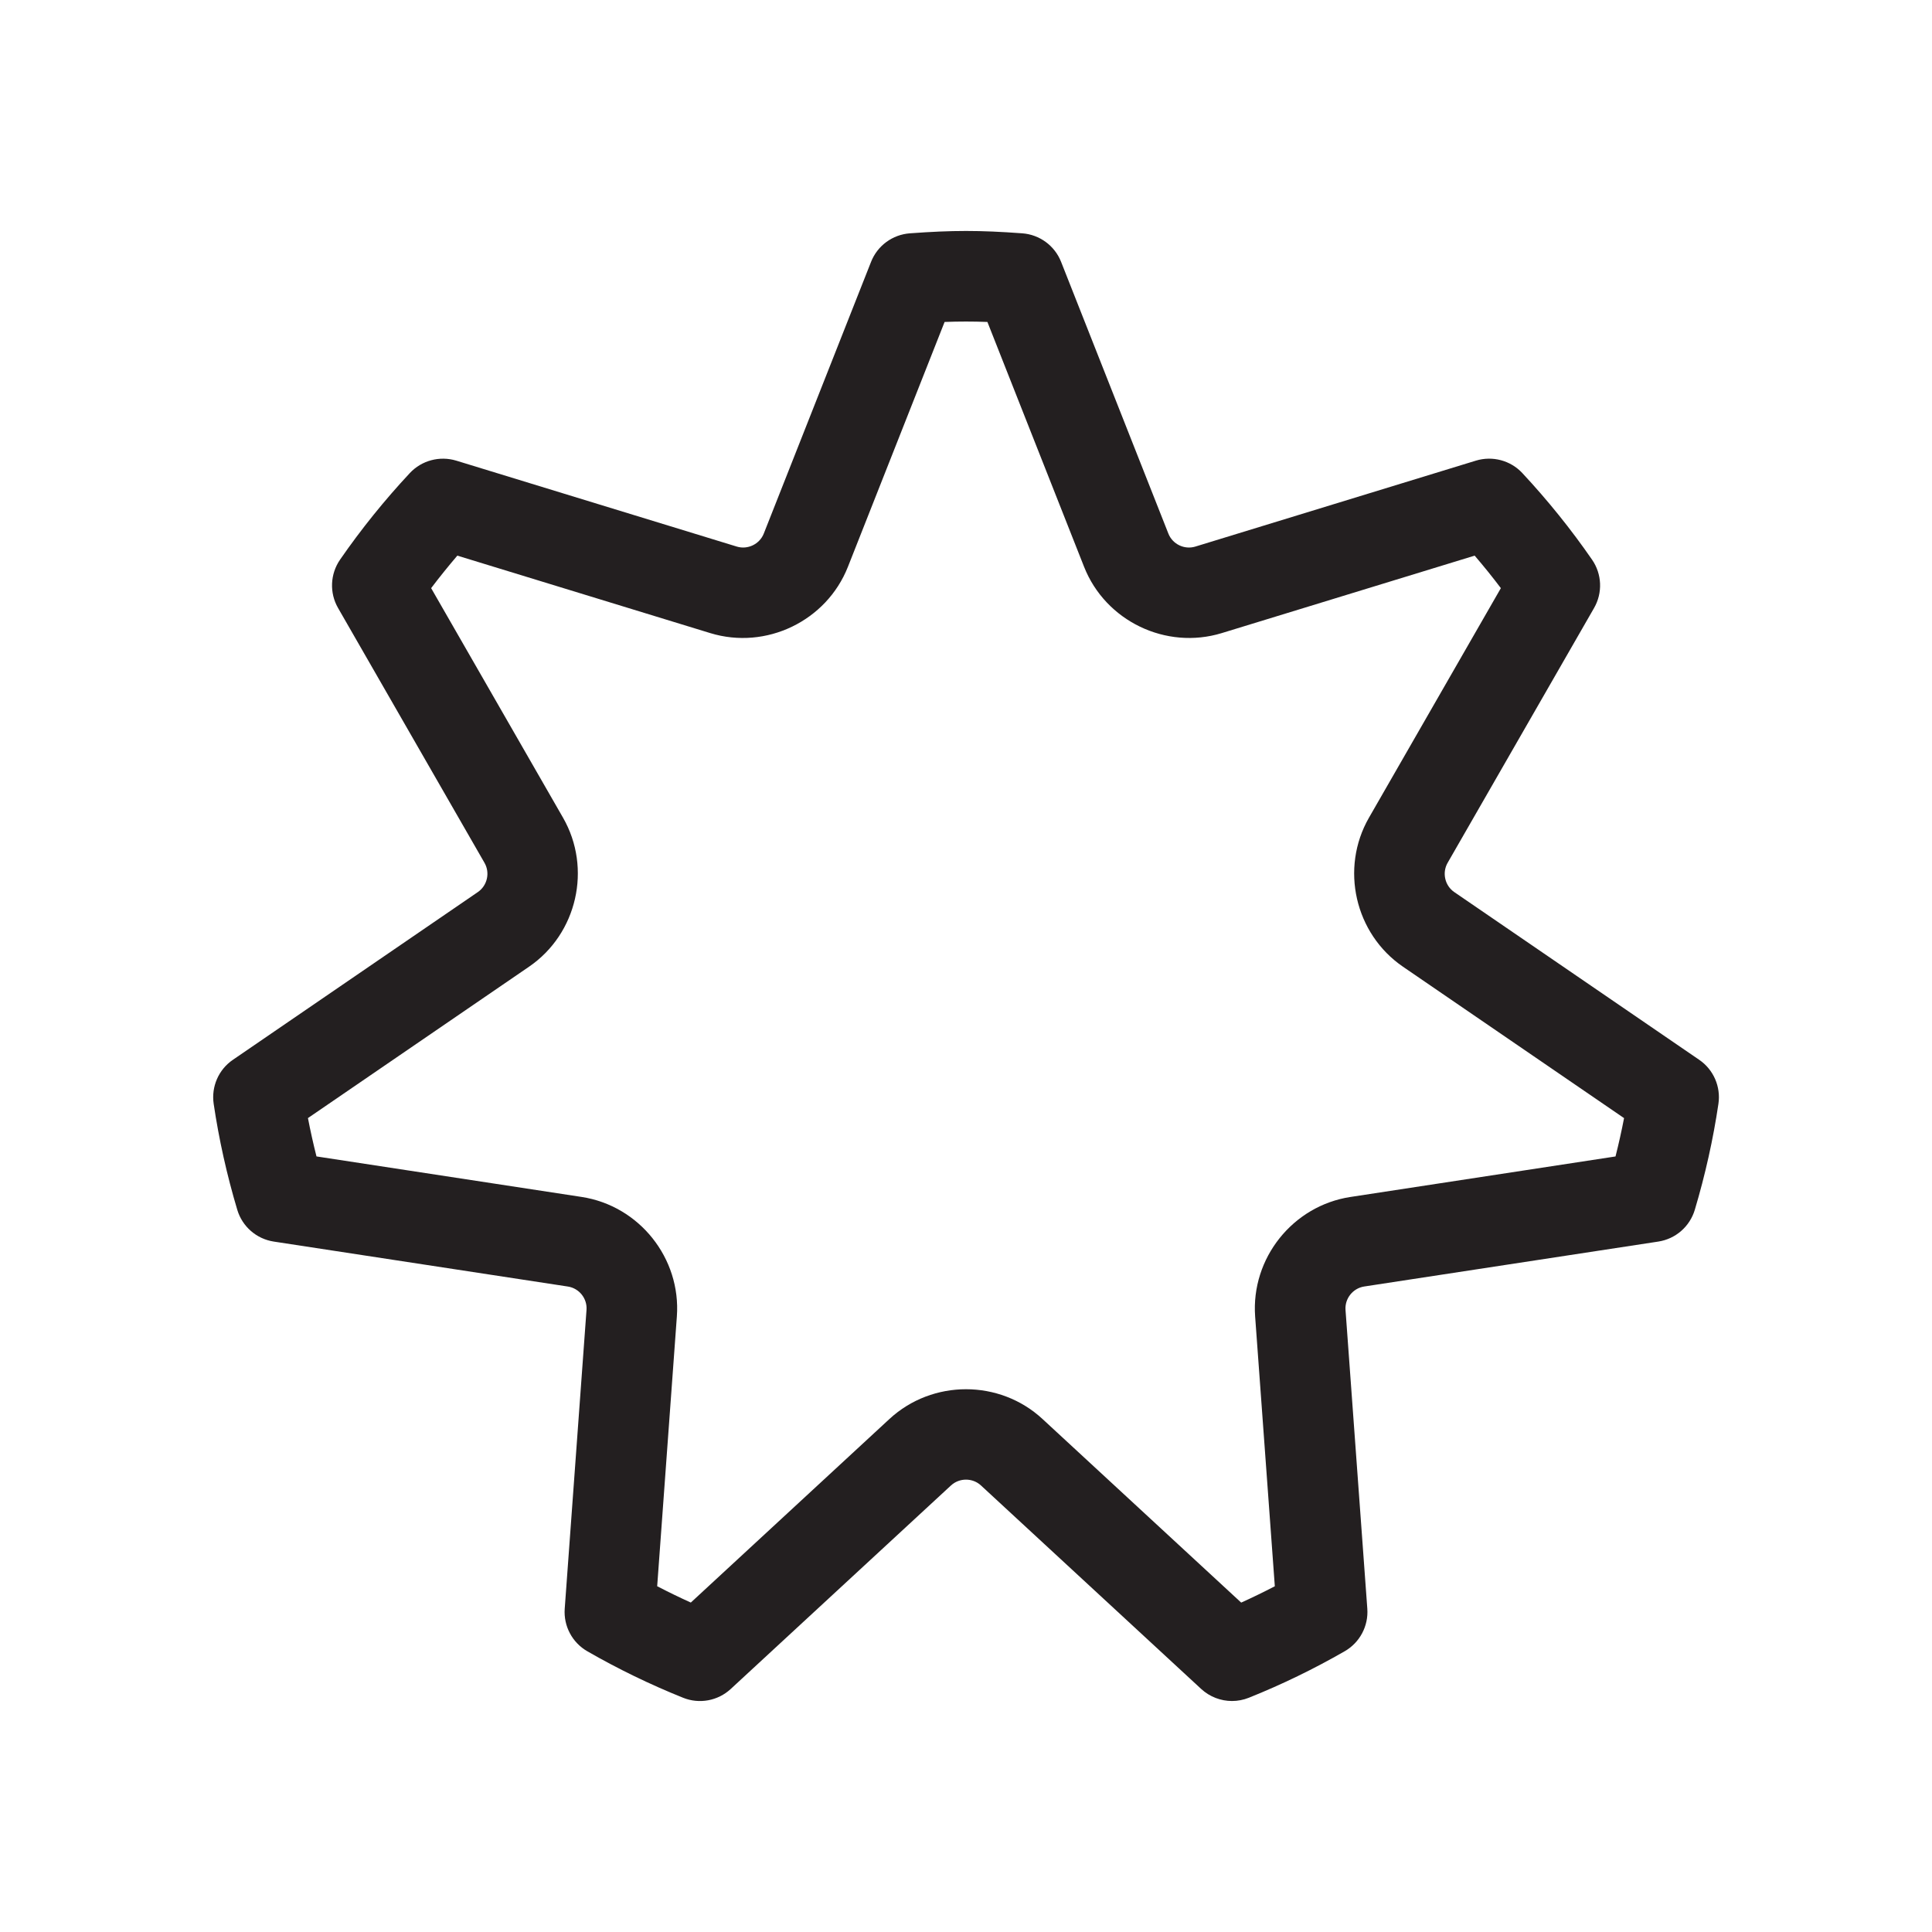
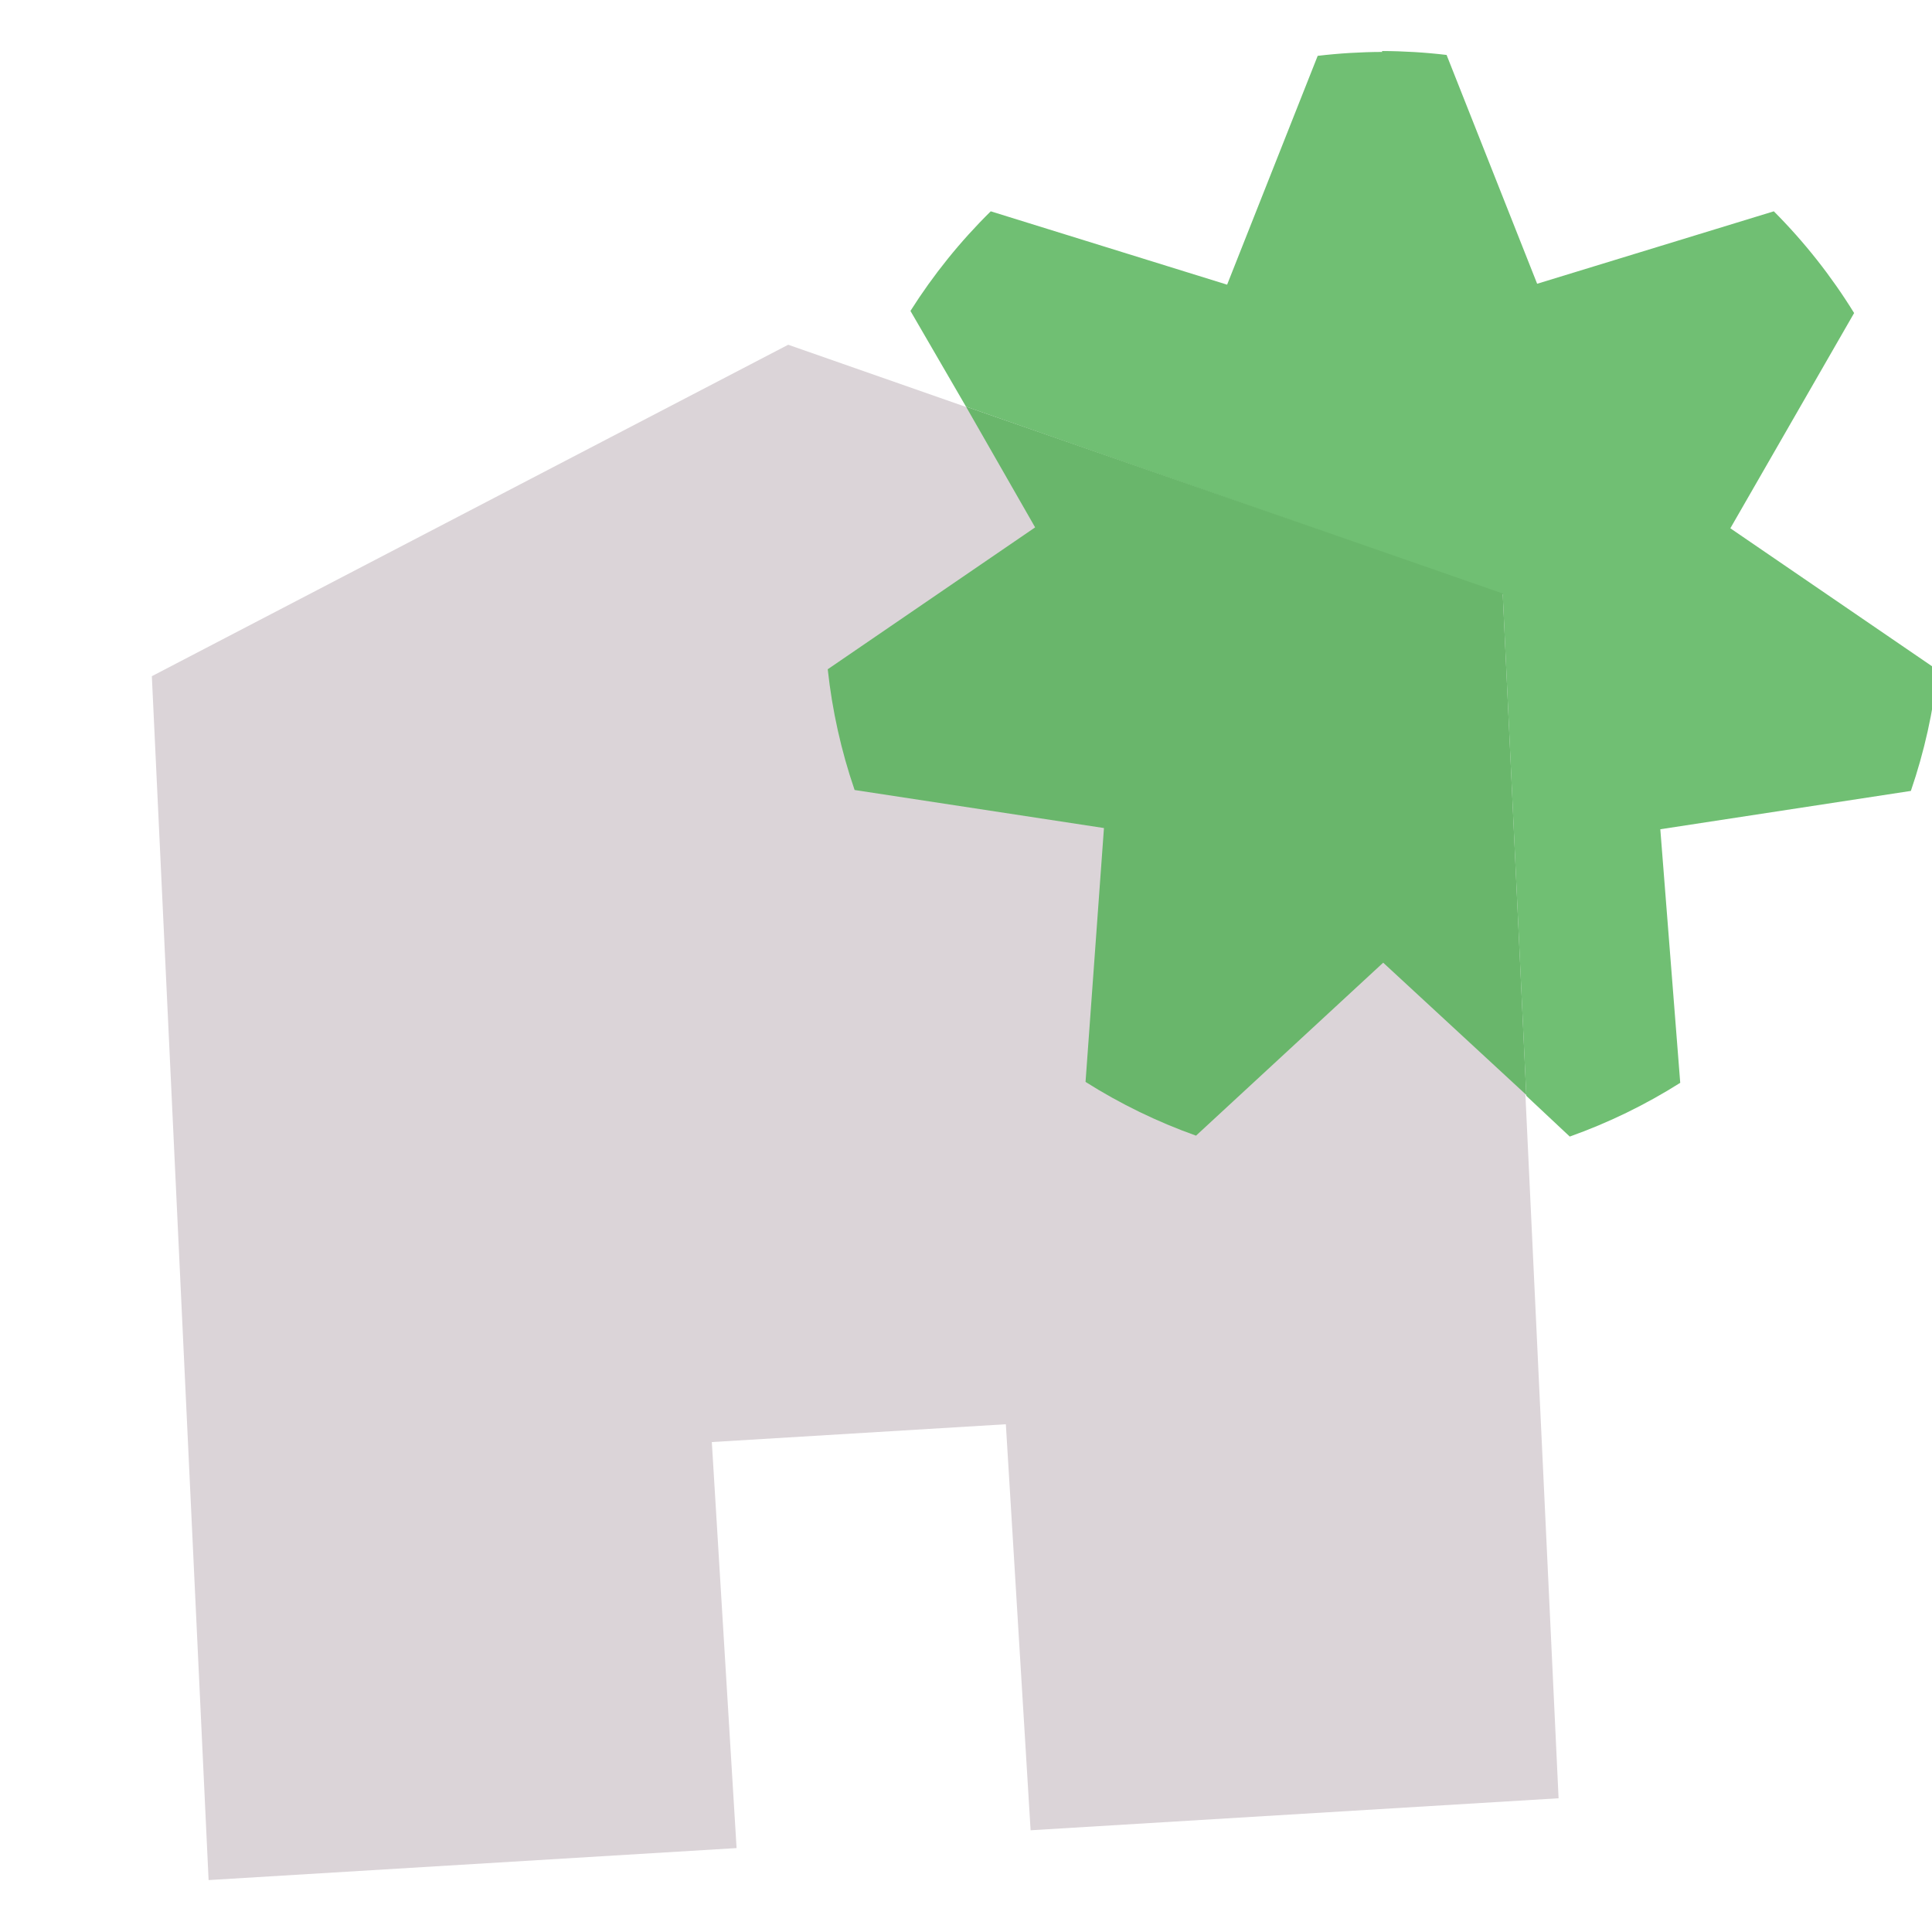
- <svg xmlns="http://www.w3.org/2000/svg" version="1.1" x="0px" y="0px" viewBox="0 0 64 64" style="enable-background:new 0 0 64 64;" xml:space="preserve">
-   <g id="centrelink">
-     <g id="XMLID_420_">
-       <path id="XMLID_433_" style="fill:#231F20;" d="M40.811,56.348c-0.371,0-0.736-0.138-1.019-0.398l-7.297-6.743    c-0.277-0.256-0.713-0.257-0.993,0.001l-7.296,6.742c-0.425,0.393-1.039,0.507-1.576,0.291c-1.089-0.437-2.157-0.955-3.175-1.541    c-0.499-0.287-0.79-0.835-0.748-1.409l0.722-9.898c0.028-0.378-0.244-0.718-0.618-0.775L9.07,41.129    c-0.573-0.087-1.044-0.497-1.21-1.053c-0.346-1.157-0.609-2.339-0.782-3.512c-0.083-0.567,0.163-1.133,0.636-1.456l8.115-5.557    c0.313-0.214,0.41-0.639,0.221-0.968l-4.852-8.443c-0.288-0.501-0.262-1.124,0.067-1.601c0.695-1.005,1.473-1.971,2.312-2.869    c0.392-0.419,0.988-0.576,1.536-0.411l9.294,2.847c0.359,0.11,0.754-0.077,0.894-0.43l3.554-9.002    c0.211-0.536,0.711-0.903,1.287-0.945c1.415-0.104,2.306-0.104,3.721,0c0.575,0.042,1.075,0.409,1.287,0.945l3.554,9.002    c0.139,0.353,0.533,0.541,0.894,0.43l9.294-2.847c0.546-0.166,1.145-0.009,1.536,0.411c0.839,0.899,1.617,1.865,2.311,2.87    c0.329,0.476,0.355,1.099,0.067,1.6l-4.852,8.443c-0.188,0.328-0.092,0.754,0.22,0.968h0l8.115,5.557    c0.473,0.323,0.72,0.89,0.636,1.457c-0.173,1.172-0.437,2.354-0.782,3.51c-0.166,0.557-0.638,0.967-1.211,1.054l-9.741,1.488    c-0.375,0.058-0.646,0.398-0.619,0.776l0.722,9.897c0.042,0.574-0.249,1.122-0.748,1.409c-1.017,0.585-2.085,1.104-3.176,1.541    C41.188,56.313,40.998,56.348,40.811,56.348z M32,46.02c0.911,0,1.822,0.328,2.531,0.983l6.585,6.085    c0.376-0.17,0.748-0.351,1.114-0.541l-0.652-8.937c-0.14-1.929,1.247-3.668,3.158-3.959l8.78-1.342    c0.107-0.422,0.201-0.846,0.283-1.27l-7.323-5.015h0c-1.595-1.091-2.09-3.26-1.127-4.937l4.369-7.604    c-0.277-0.367-0.567-0.727-0.868-1.077l-8.377,2.566c-1.85,0.566-3.853-0.399-4.562-2.197l-3.202-8.11    c-0.471-0.018-0.947-0.018-1.418,0l-3.202,8.11c-0.709,1.798-2.712,2.764-4.562,2.197l-8.377-2.566    c-0.3,0.351-0.59,0.71-0.868,1.077l4.369,7.604c0.963,1.677,0.468,3.846-1.127,4.937l-7.323,5.014    c0.082,0.424,0.176,0.848,0.283,1.27l8.781,1.342c1.912,0.292,3.298,2.031,3.157,3.959l-0.652,8.937    c0.366,0.19,0.738,0.371,1.114,0.541l6.584-6.085C30.178,46.348,31.089,46.02,32,46.02z" />
-     </g>
-   </g>
-   <g id="Layer_1">
- </g>
+ <svg xmlns="http://www.w3.org/2000/svg" id="Layer_1" data-name="Layer 1" viewBox="0 0 64 64">
+   <rect width="64" height="64" style="fill:none" />
+   <polyline points="49.75 19.69 26.11 11.42 5.03 22.4 6.91 62.28 24.4 61.22 23.58 47.77 33.32 47.18 34.14 60.63 51.63 59.57 49.75 19.69" style="fill:#dbd4d8" />
+   <path d="M45.79,1.72a18.75,18.75,0,0,0-2.14.13l-3,7.58L32.82,7a18.57,18.57,0,0,0-2.66,3.3L32,13.47l17.78,6.22.78,16.61L52,37.65a18.42,18.42,0,0,0,3.66-1.78L55,27.47,63.3,26.2a18.41,18.41,0,0,0,.89-4l-6.87-4.7,4.1-7.13A18.6,18.6,0,0,0,58.76,7l-7.84,2.4-3-7.58a18.75,18.75,0,0,0-2.14-.13" style="fill:#70bf73" />
+   <path d="M32,13.47l2.29,4-6.87,4.7a18.39,18.39,0,0,0,.89,4l8.26,1.26-.61,8.41a18.43,18.43,0,0,0,3.66,1.78l6.2-5.73,4.74,4.38-.78-16.61L32,13.47" style="fill:#69b66b" />
</svg>
